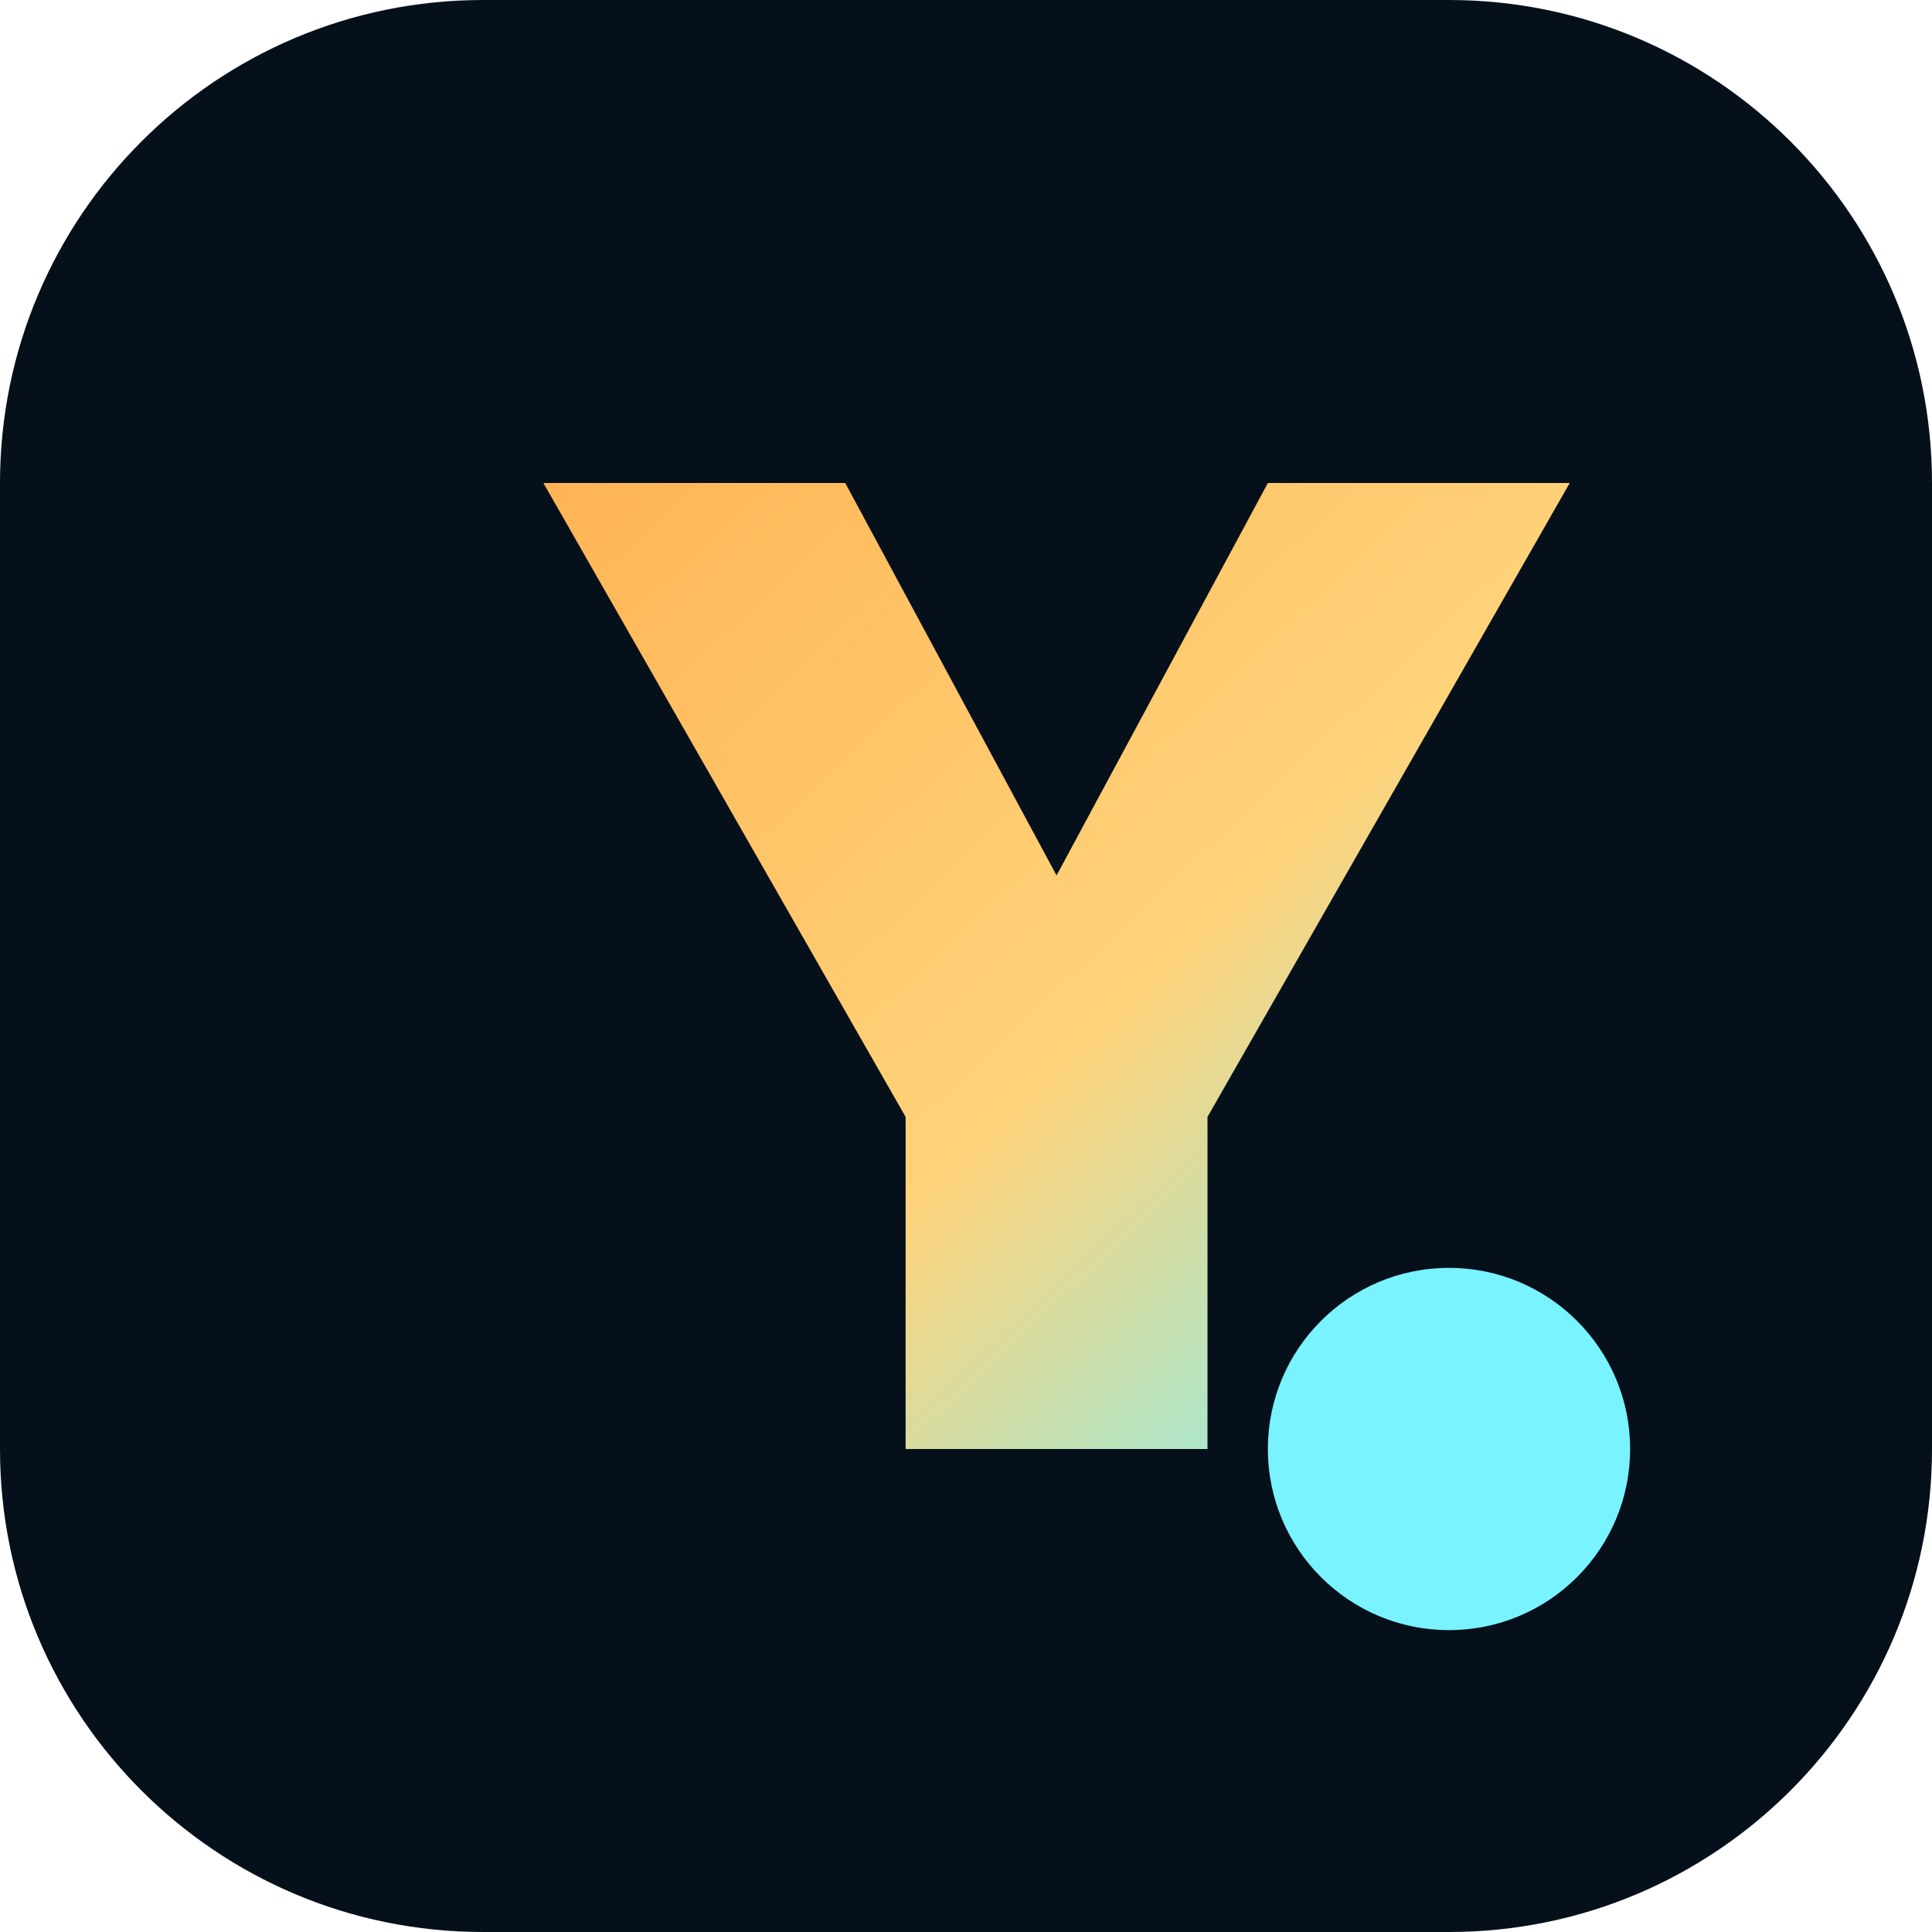
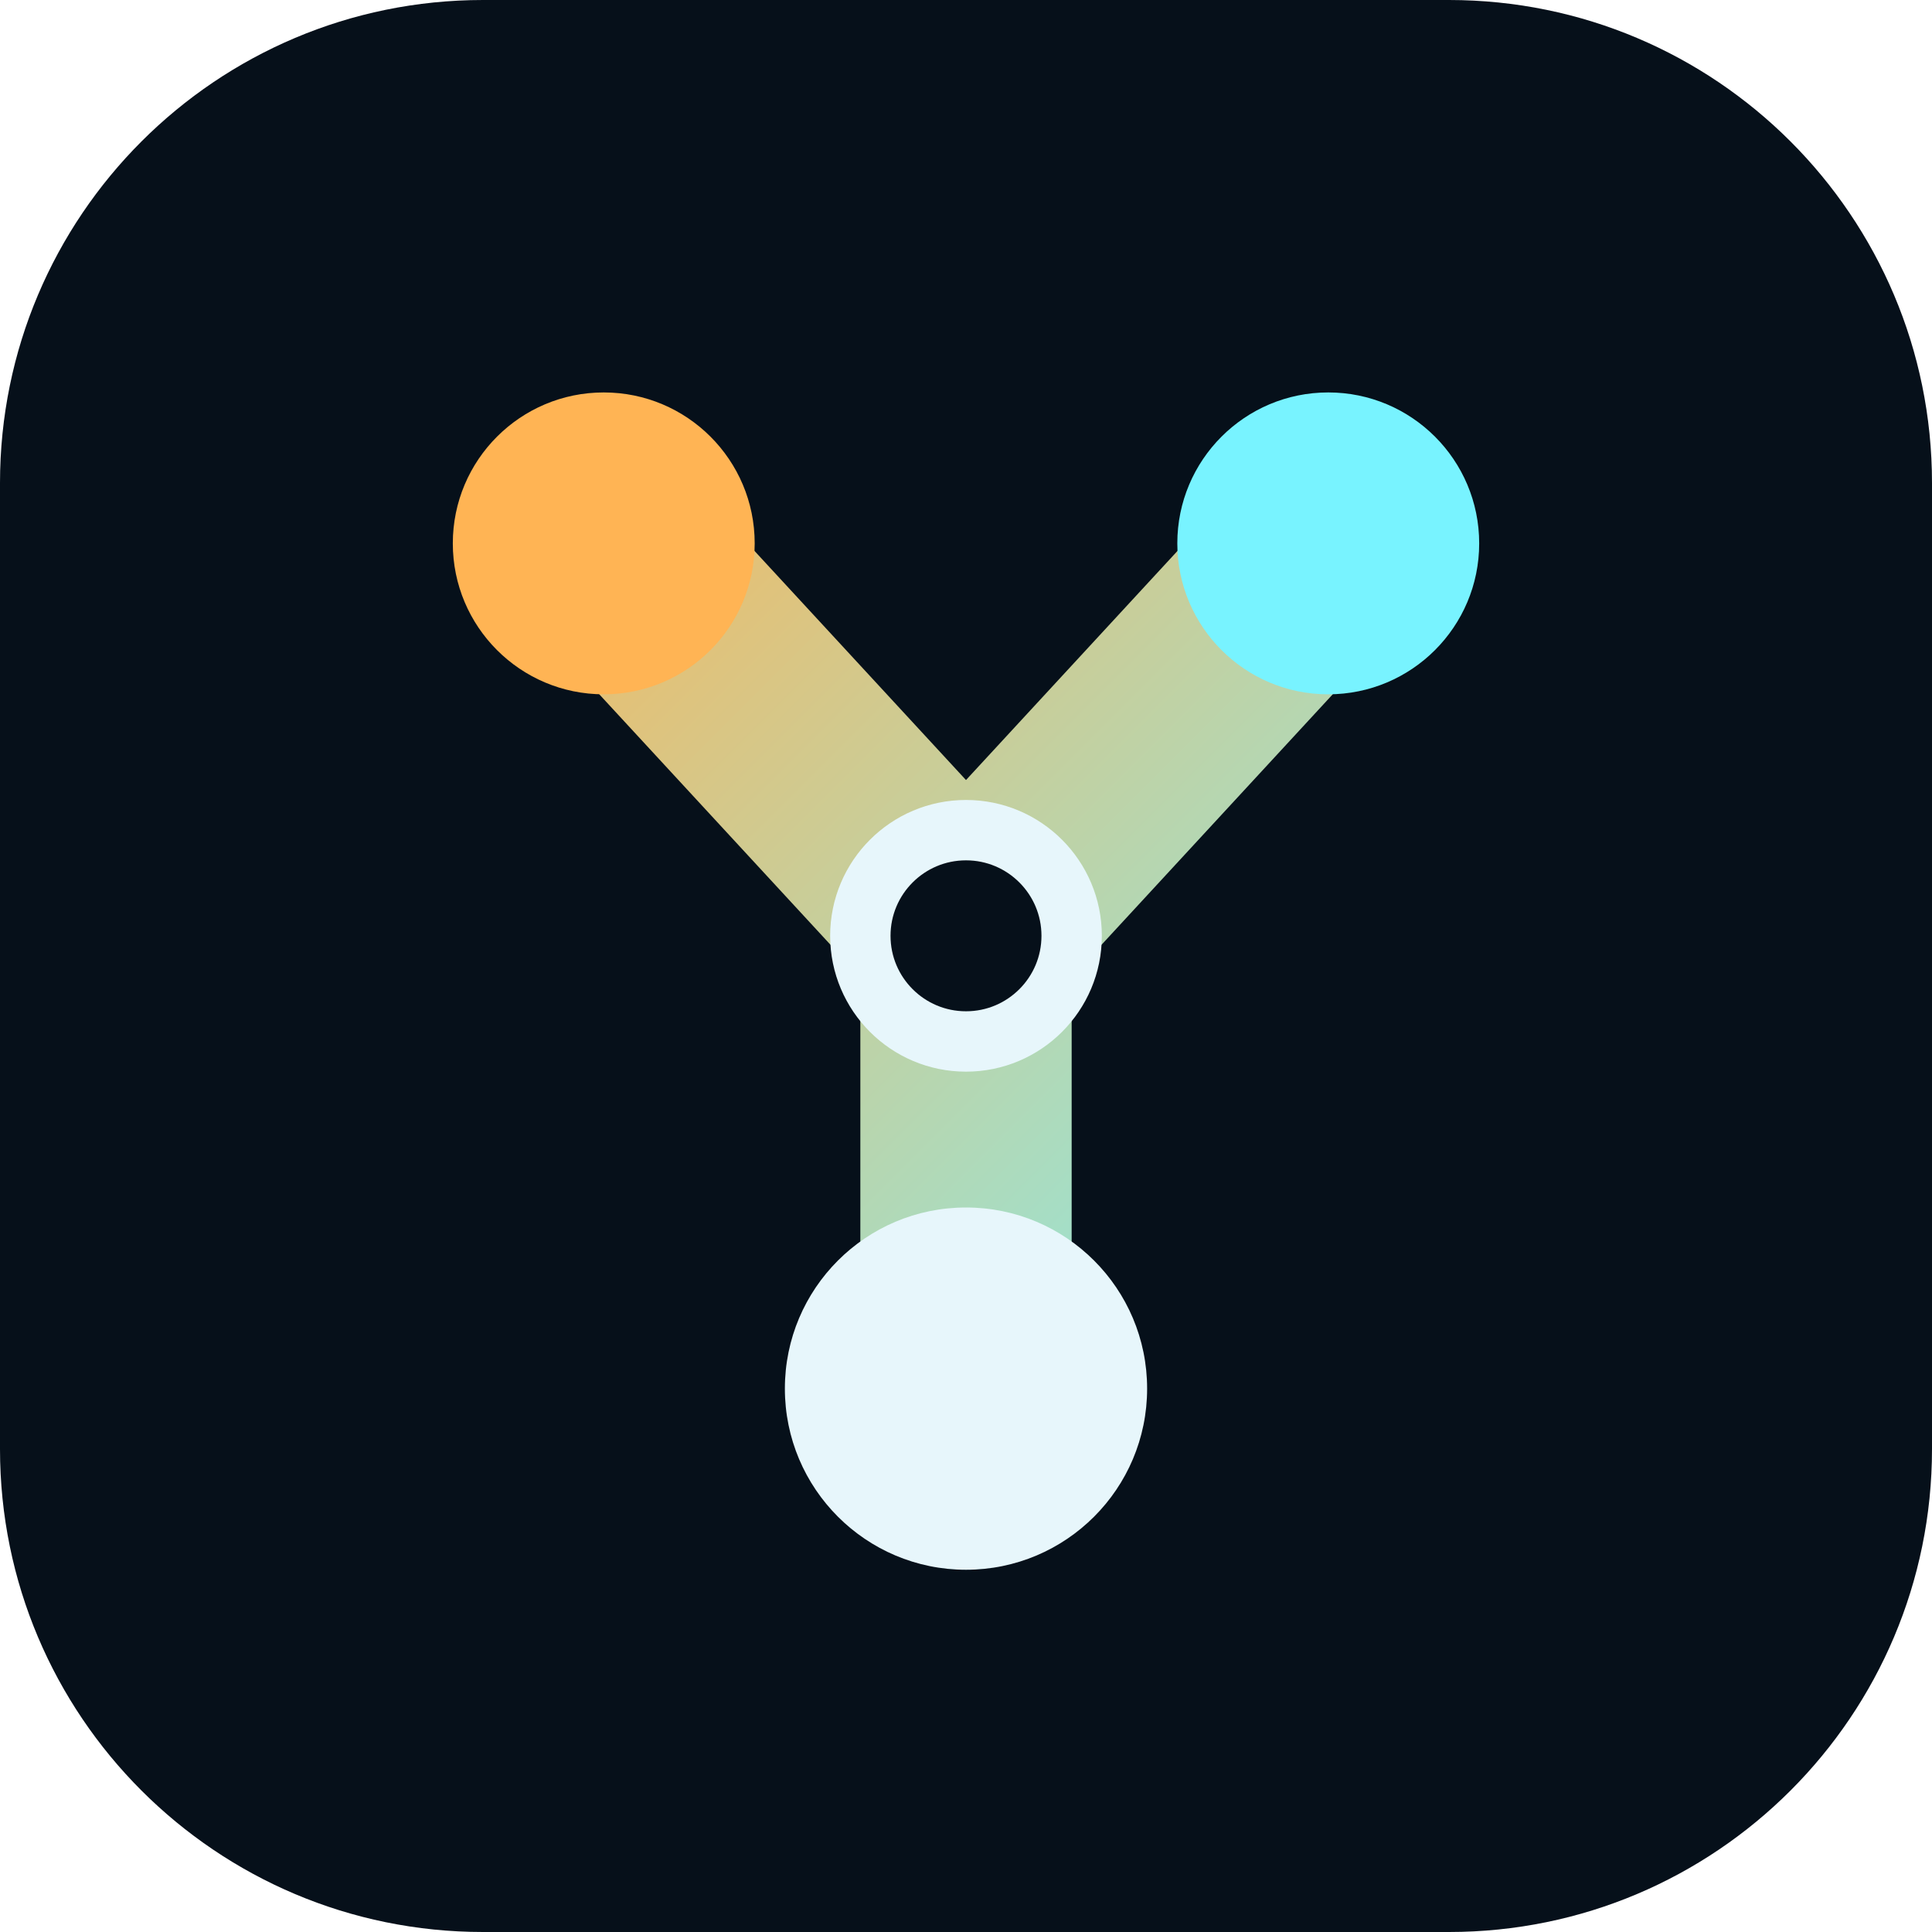
<svg xmlns="http://www.w3.org/2000/svg" viewBox="0 0 64 64">
  <defs>
-     <linearGradient id="yk-glow" x1="0%" y1="0%" x2="100%" y2="100%">
+     <linearGradient id="yk-stroke" x1="14" y1="14" x2="50" y2="50" gradientUnits="userSpaceOnUse">
      <stop offset="0%" stop-color="#ffb454" />
-       <stop offset="55%" stop-color="#ffd37a" />
      <stop offset="100%" stop-color="#78f3ff" />
    </linearGradient>
  </defs>
  <rect width="64" height="64" rx="16" fill="#06101a" />
-   <path d="M18 16h10l7 13 7-13h10L40 37v11H30V37z" fill="url(#yk-glow)" />
-   <circle cx="48" cy="48" r="6" fill="#78f3ff" />
+   <path d="M20 18L32 31L44 18" fill="none" stroke="url(#yk-stroke)" stroke-linecap="round" stroke-linejoin="round" stroke-width="7" />
+   <path d="M32 31V46" fill="none" stroke="url(#yk-stroke)" stroke-linecap="round" stroke-width="7" />
+   <circle cx="20" cy="18" r="5" fill="#ffb454" />
+   <circle cx="44" cy="18" r="5" fill="#78f3ff" />
+   <circle cx="32" cy="46" r="6" fill="#e7f6fb" />
+   <circle cx="32" cy="31" r="3.5" fill="#06101a" stroke="#e7f6fb" stroke-width="2" />
</svg>
